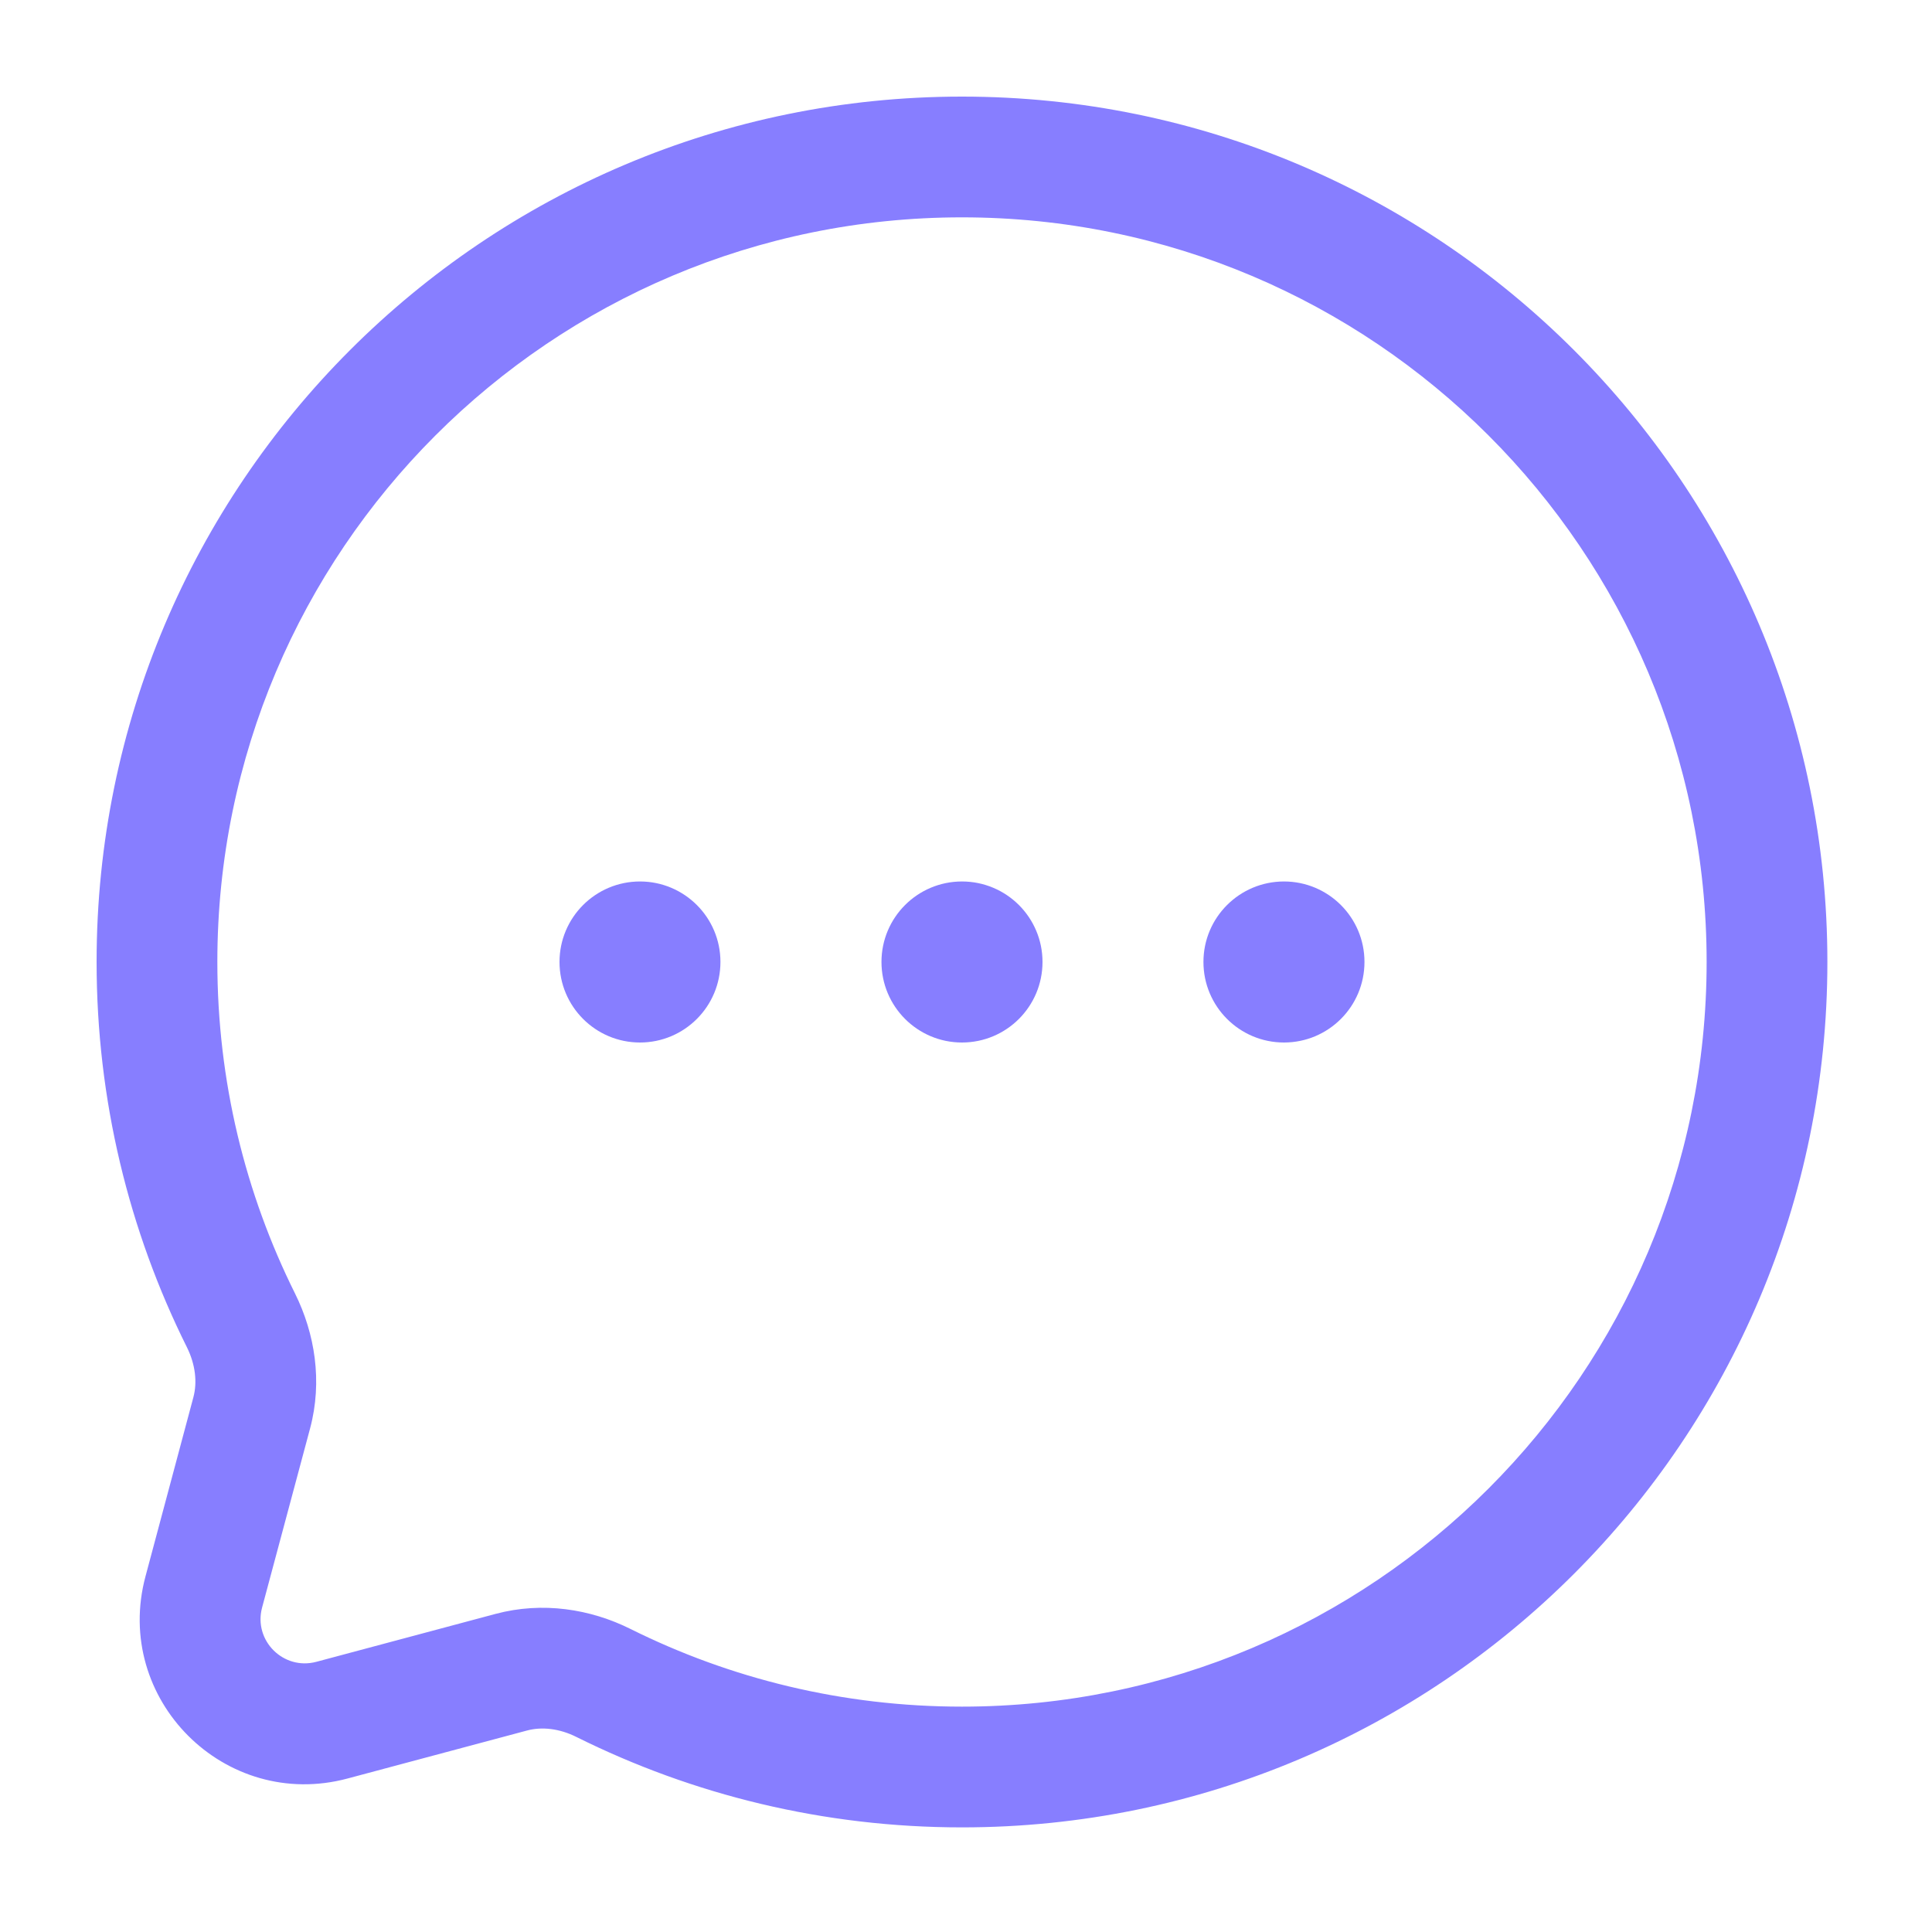
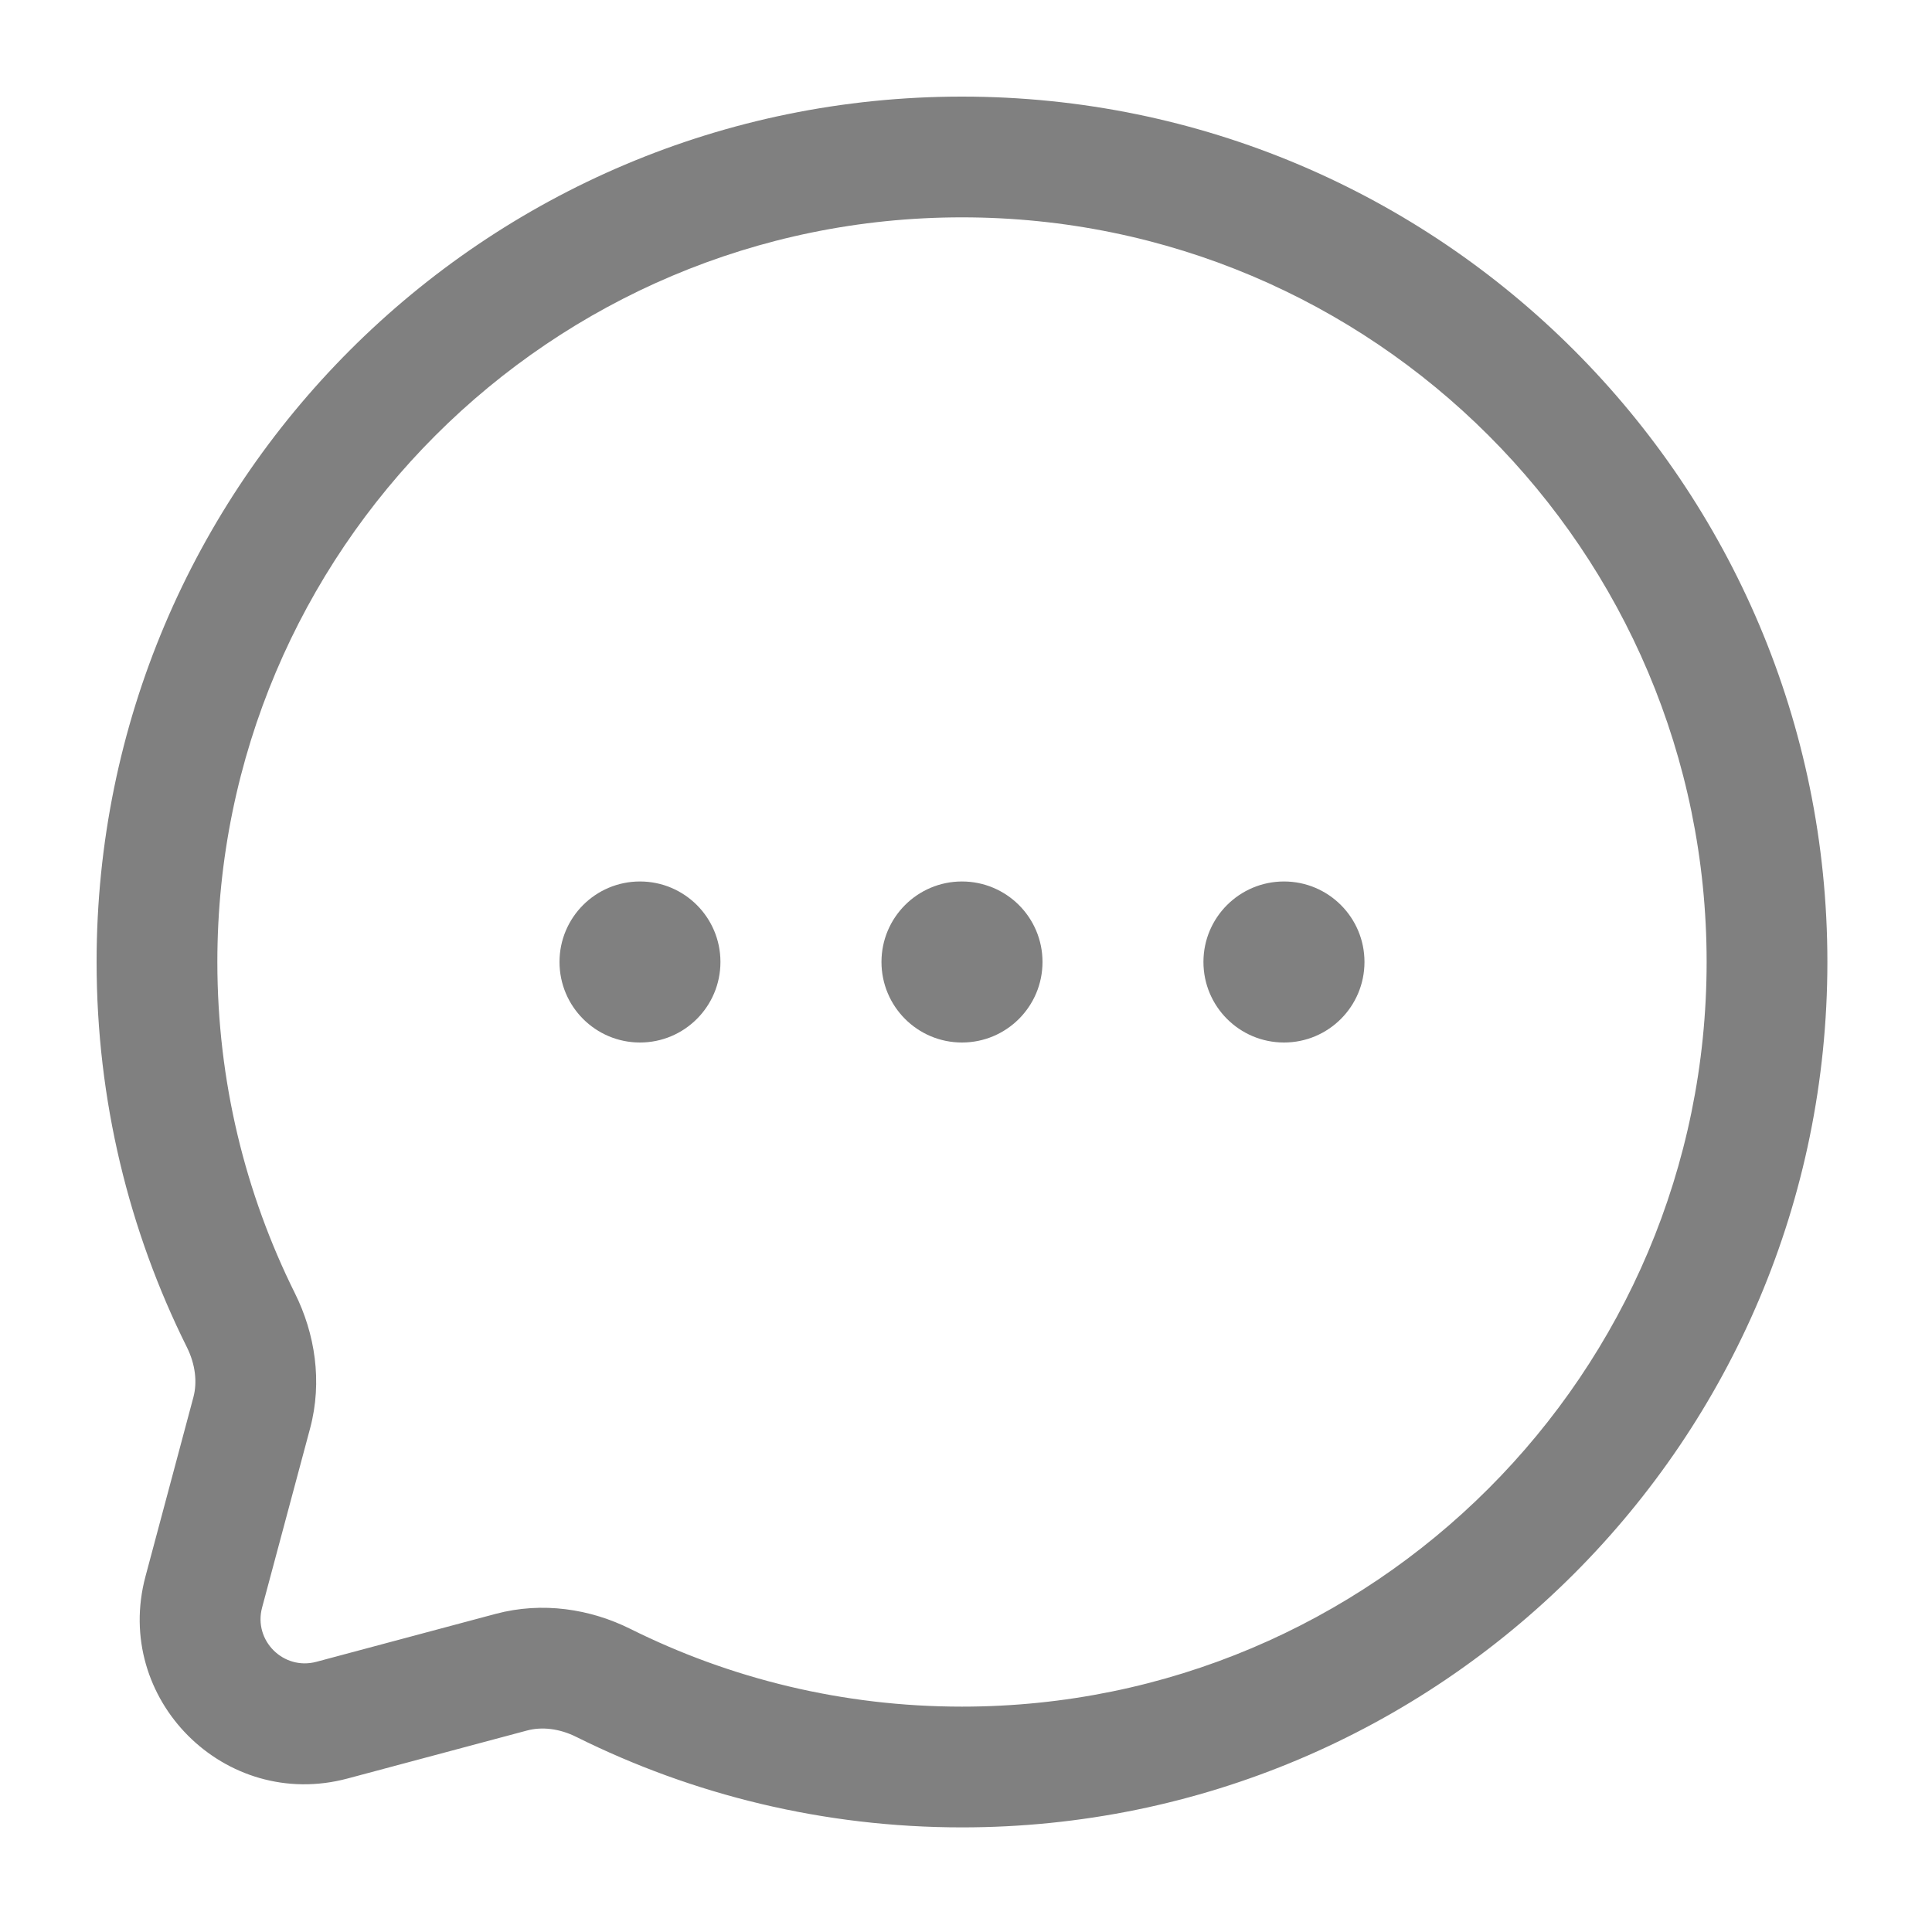
<svg xmlns="http://www.w3.org/2000/svg" width="20" height="20" viewBox="0 0 20 20" fill="none">
-   <path d="M7.458 9.958C7.458 10.419 7.085 10.792 6.625 10.792C6.165 10.792 5.792 10.419 5.792 9.958C5.792 9.498 6.165 9.125 6.625 9.125C7.085 9.125 7.458 9.498 7.458 9.958Z" fill="#877EFF" />
-   <path d="M10.792 9.958C10.792 10.419 10.419 10.792 9.958 10.792C9.498 10.792 9.125 10.419 9.125 9.958C9.125 9.498 9.498 9.125 9.958 9.125C10.419 9.125 10.792 9.498 10.792 9.958Z" fill="#877EFF" />
-   <path d="M14.125 9.958C14.125 10.419 13.752 10.792 13.292 10.792C12.831 10.792 12.458 10.419 12.458 9.958C12.458 9.498 12.831 9.125 13.292 9.125C13.752 9.125 14.125 9.498 14.125 9.958Z" fill="#877EFF" />
-   <path fill-rule="evenodd" clip-rule="evenodd" d="M18.917 9.958C18.917 5.011 14.906 1 9.958 1C5.011 1 1 5.011 1 9.958C1 11.39 1.336 12.745 1.935 13.947C2.024 14.127 2.043 14.31 2.002 14.464L1.506 16.319C1.166 17.589 2.328 18.751 3.598 18.411L5.453 17.915C5.607 17.873 5.79 17.892 5.969 17.982C7.171 18.58 8.526 18.917 9.958 18.917C14.906 18.917 18.917 14.906 18.917 9.958ZM9.958 2.25C14.216 2.25 17.667 5.701 17.667 9.958C17.667 14.216 14.216 17.667 9.958 17.667C8.724 17.667 7.559 17.377 6.527 16.863C6.112 16.656 5.616 16.577 5.13 16.707L3.275 17.203C2.934 17.294 2.622 16.983 2.713 16.642L3.21 14.787C3.34 14.3 3.26 13.805 3.054 13.39C2.54 12.357 2.25 11.193 2.25 9.958C2.25 5.701 5.701 2.25 9.958 2.25Z" fill="#877EFF" />
+   <path d="M7.458 9.958C7.458 10.419 7.085 10.792 6.625 10.792C6.165 10.792 5.792 10.419 5.792 9.958C5.792 9.498 6.165 9.125 6.625 9.125C7.085 9.125 7.458 9.498 7.458 9.958Z" fill="#808080" />
+   <path d="M10.792 9.958C10.792 10.419 10.419 10.792 9.958 10.792C9.498 10.792 9.125 10.419 9.125 9.958C9.125 9.498 9.498 9.125 9.958 9.125C10.419 9.125 10.792 9.498 10.792 9.958Z" fill="#808080" />
+   <path d="M14.125 9.958C14.125 10.419 13.752 10.792 13.292 10.792C12.831 10.792 12.458 10.419 12.458 9.958C12.458 9.498 12.831 9.125 13.292 9.125C13.752 9.125 14.125 9.498 14.125 9.958Z" fill="#808080" />
+   <path fill-rule="evenodd" clip-rule="evenodd" d="M18.917 9.958C18.917 5.011 14.906 1 9.958 1C5.011 1 1 5.011 1 9.958C1 11.39 1.336 12.745 1.935 13.947C2.024 14.127 2.043 14.31 2.002 14.464L1.506 16.319C1.166 17.589 2.328 18.751 3.598 18.411L5.453 17.915C5.607 17.873 5.79 17.892 5.969 17.982C7.171 18.58 8.526 18.917 9.958 18.917C14.906 18.917 18.917 14.906 18.917 9.958ZM9.958 2.25C14.216 2.25 17.667 5.701 17.667 9.958C17.667 14.216 14.216 17.667 9.958 17.667C8.724 17.667 7.559 17.377 6.527 16.863C6.112 16.656 5.616 16.577 5.13 16.707L3.275 17.203C2.934 17.294 2.622 16.983 2.713 16.642L3.21 14.787C3.34 14.3 3.26 13.805 3.054 13.39C2.54 12.357 2.25 11.193 2.25 9.958C2.25 5.701 5.701 2.25 9.958 2.25Z" fill="#808080" />
</svg>
